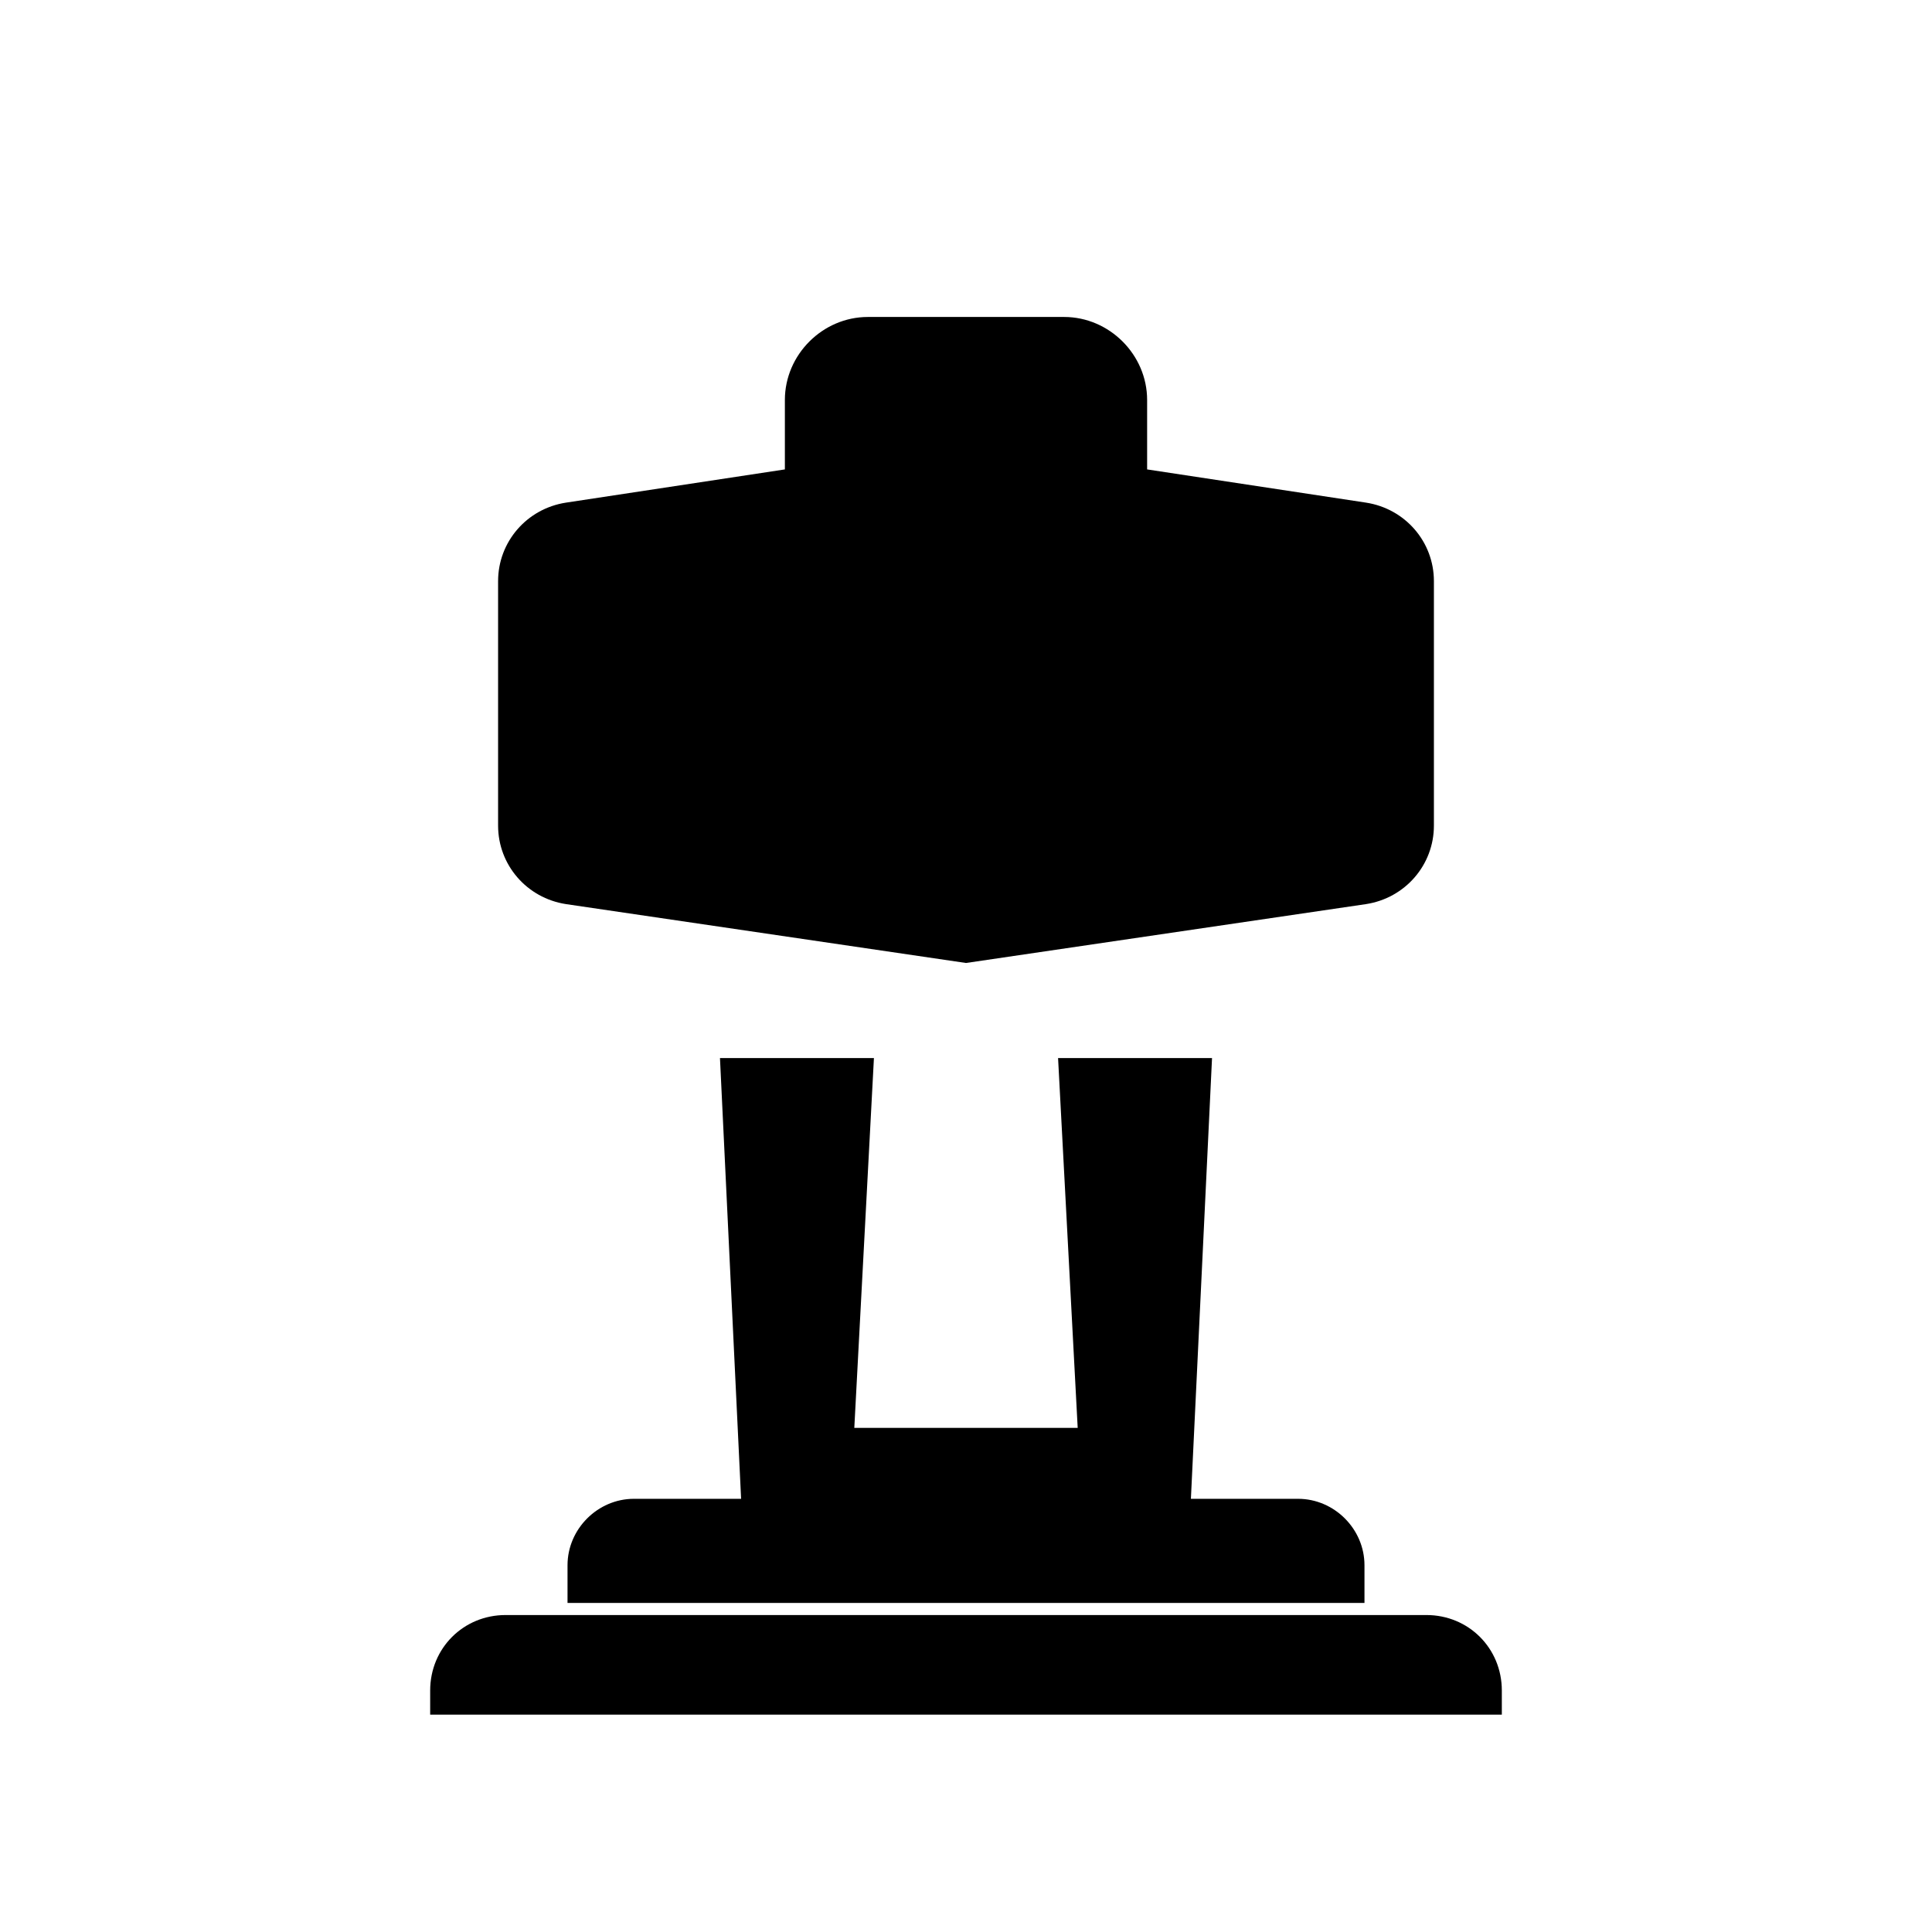
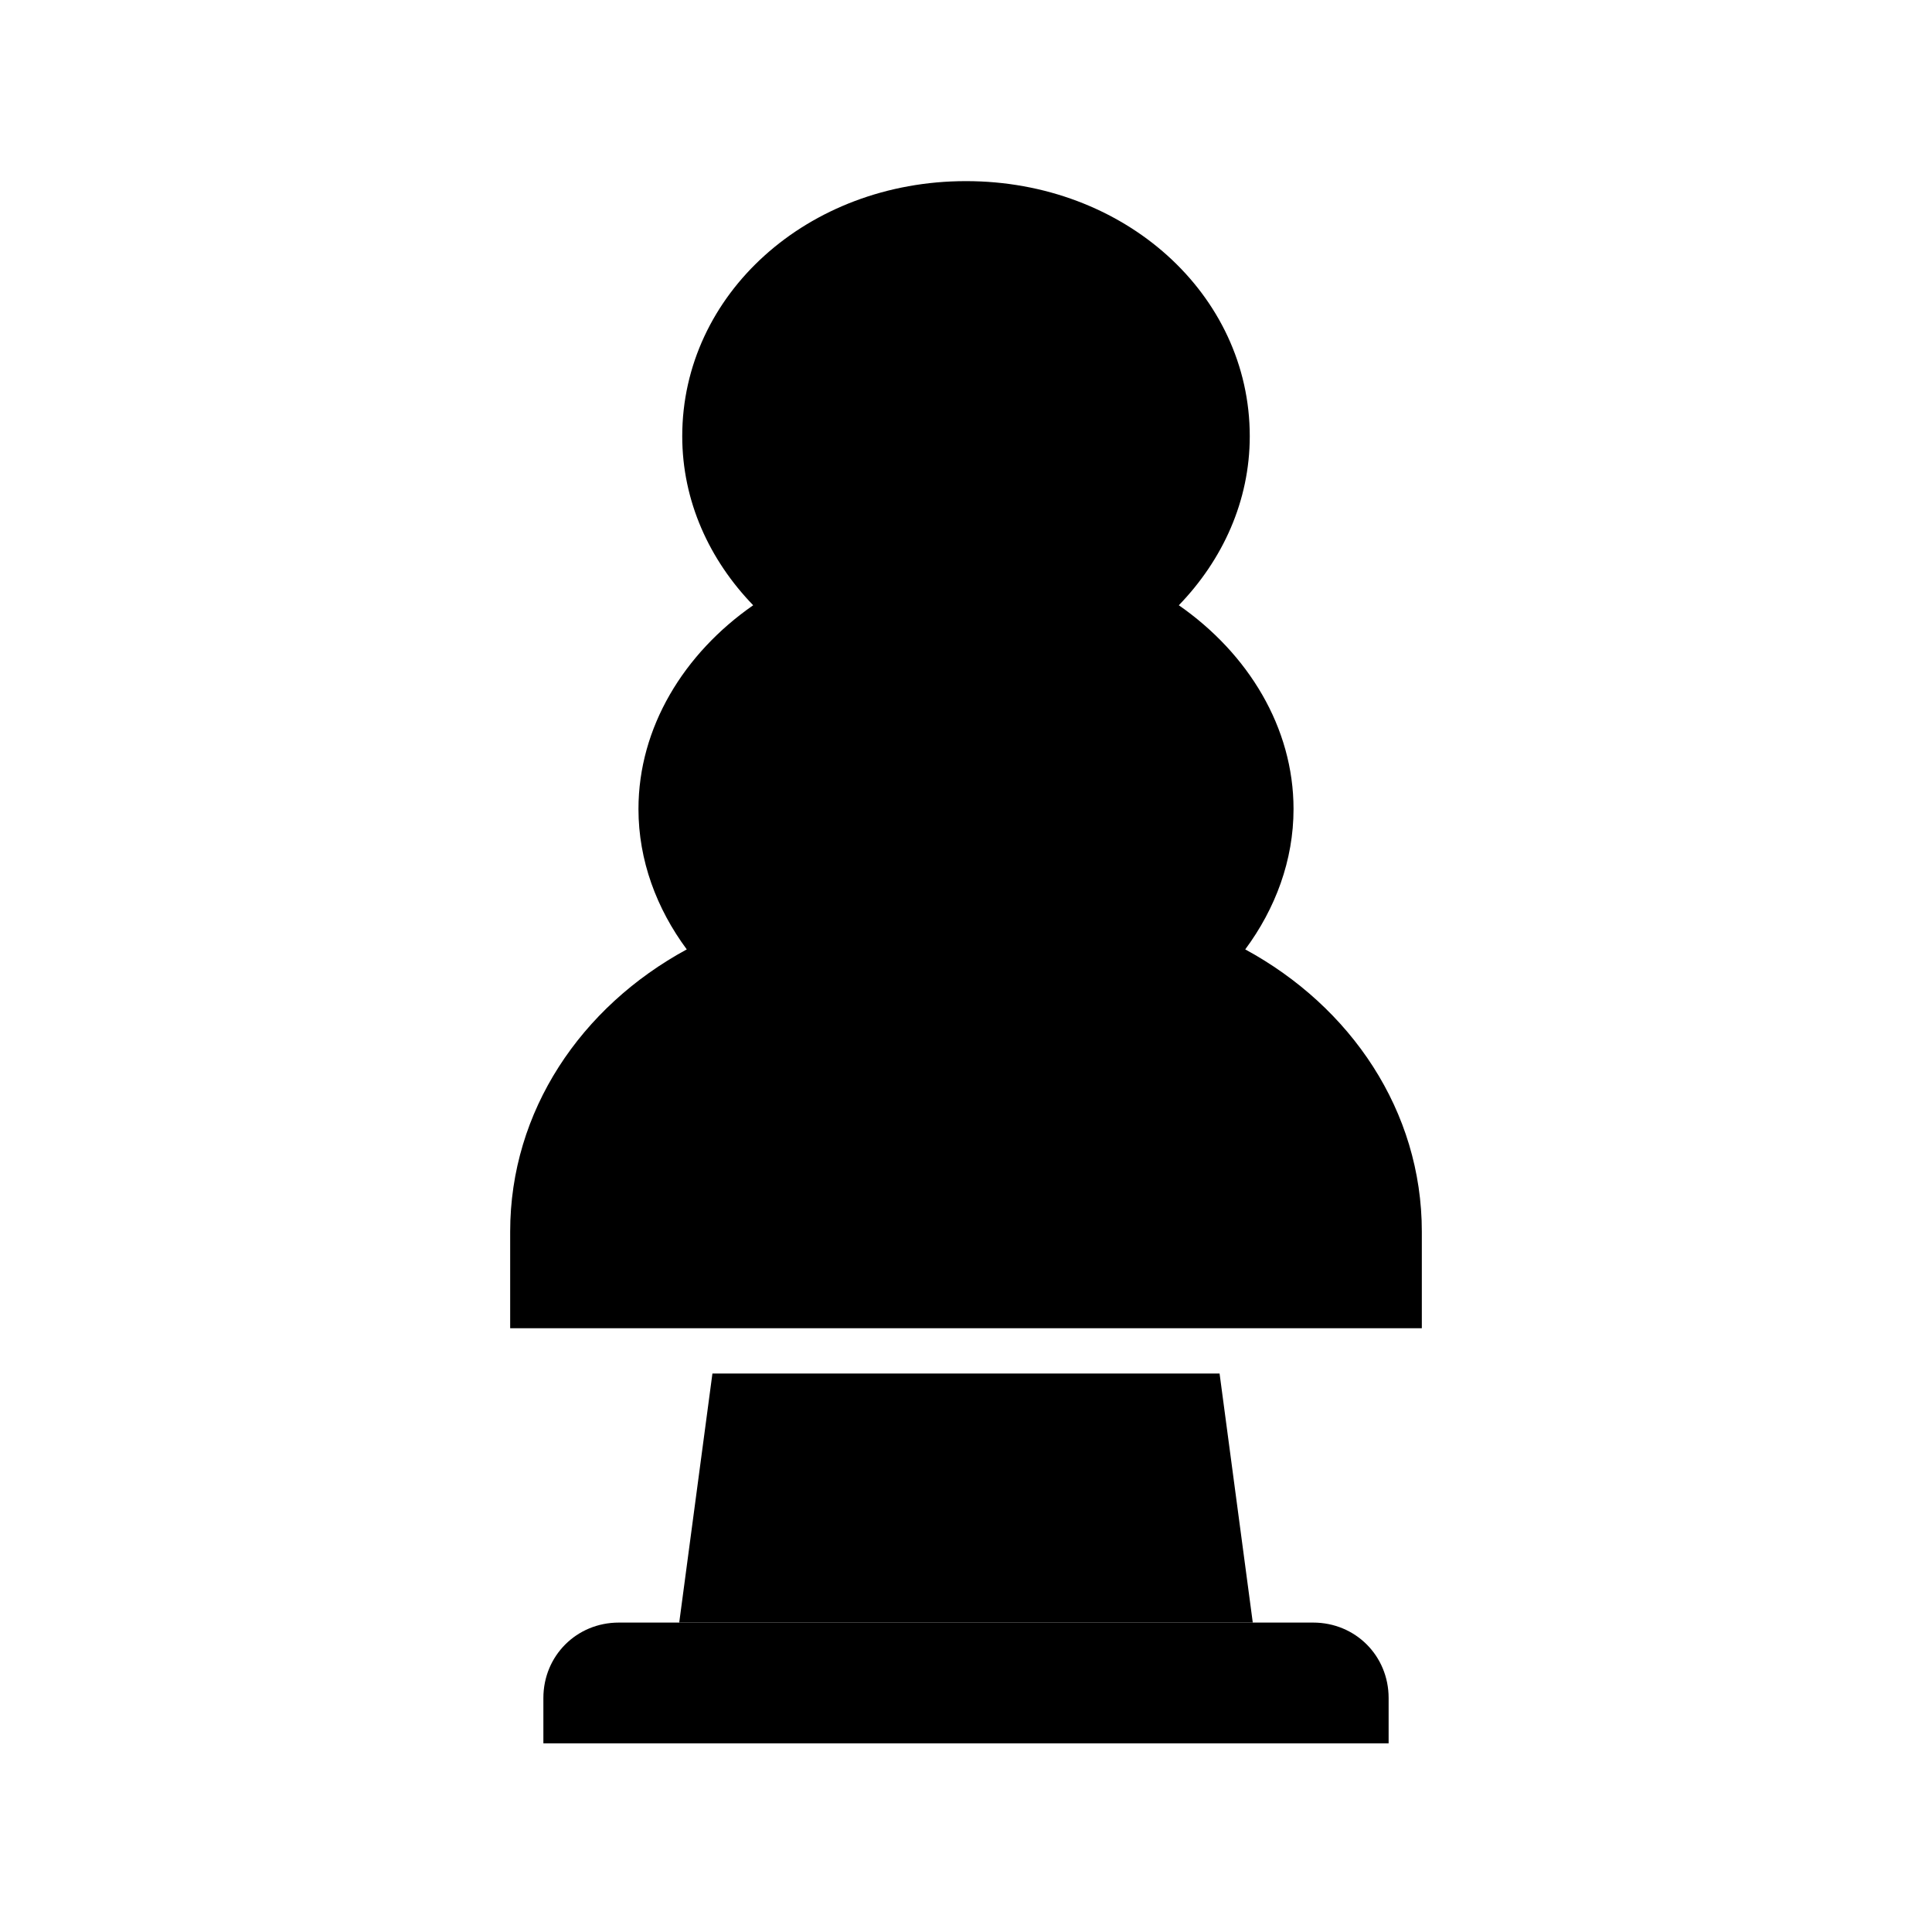
<svg xmlns="http://www.w3.org/2000/svg" width="128" height="128" viewBox="0 0 128 128" fill="none" aria-hidden="true">
-   <path d="M33 38.5c0-2.6 1.9-4.8 4.5-5.2L52 31.1v-4.6c0-3 2.5-5.5 5.5-5.5h13c3 0 5.5 2.5 5.5 5.5v4.6l14.5 2.2c2.6.4 4.5 2.6 4.5 5.2v16.2c0 2.6-1.9 4.8-4.5 5.2L64 63.8l-26.5-3.9c-2.6-.4-4.5-2.6-4.5-5.2V38.5Z" fill="currentColor" />
-   <path d="M47.7 70.1h32.6l-1.4 29.2h7.1c2.4 0 4.4 2 4.4 4.4v2.5H37.6v-2.5c0-2.4 2-4.4 4.4-4.4h7.1l-1.4-29.2Zm10.2 0-1.3 24.5h14.8l-1.3-24.5H57.9Z" fill="currentColor" />
-   <path d="M28.5 112c0-2.8 2.2-5 5-5h61c2.8 0 5 2.2 5 5v1.6H28.5V112Z" fill="currentColor" />
+   <g fill="currentColor">
+     <path d="M45 107.5h38L80.8 91H47.2L45 107.5Z" />
+     <path d="M36 112.5c0-2.8 2.2-5 5-5h46c2.8 0 5 2.2 5 5v3H36v-3Z" />
+     <path d="M64 12c-10.5 0-18.8 7.5-18.8 16.9 0 4.3 1.8 8.2 4.7 11.2-4.6 3.2-7.6 8.1-7.6 13.5 0 3.4 1.2 6.6 3.2 9.3-7 3.8-11.7 10.7-11.7 18.7V88h60.4v-6.4c0-8-4.7-14.9-11.7-18.7 2-2.7 3.2-5.9 3.2-9.3 0-5.4-3-10.3-7.6-13.5 2.9-3 4.7-6.9 4.7-11.2C82.8 19.5 74.5 12 64 12Z" />
+   </g>
</svg>
